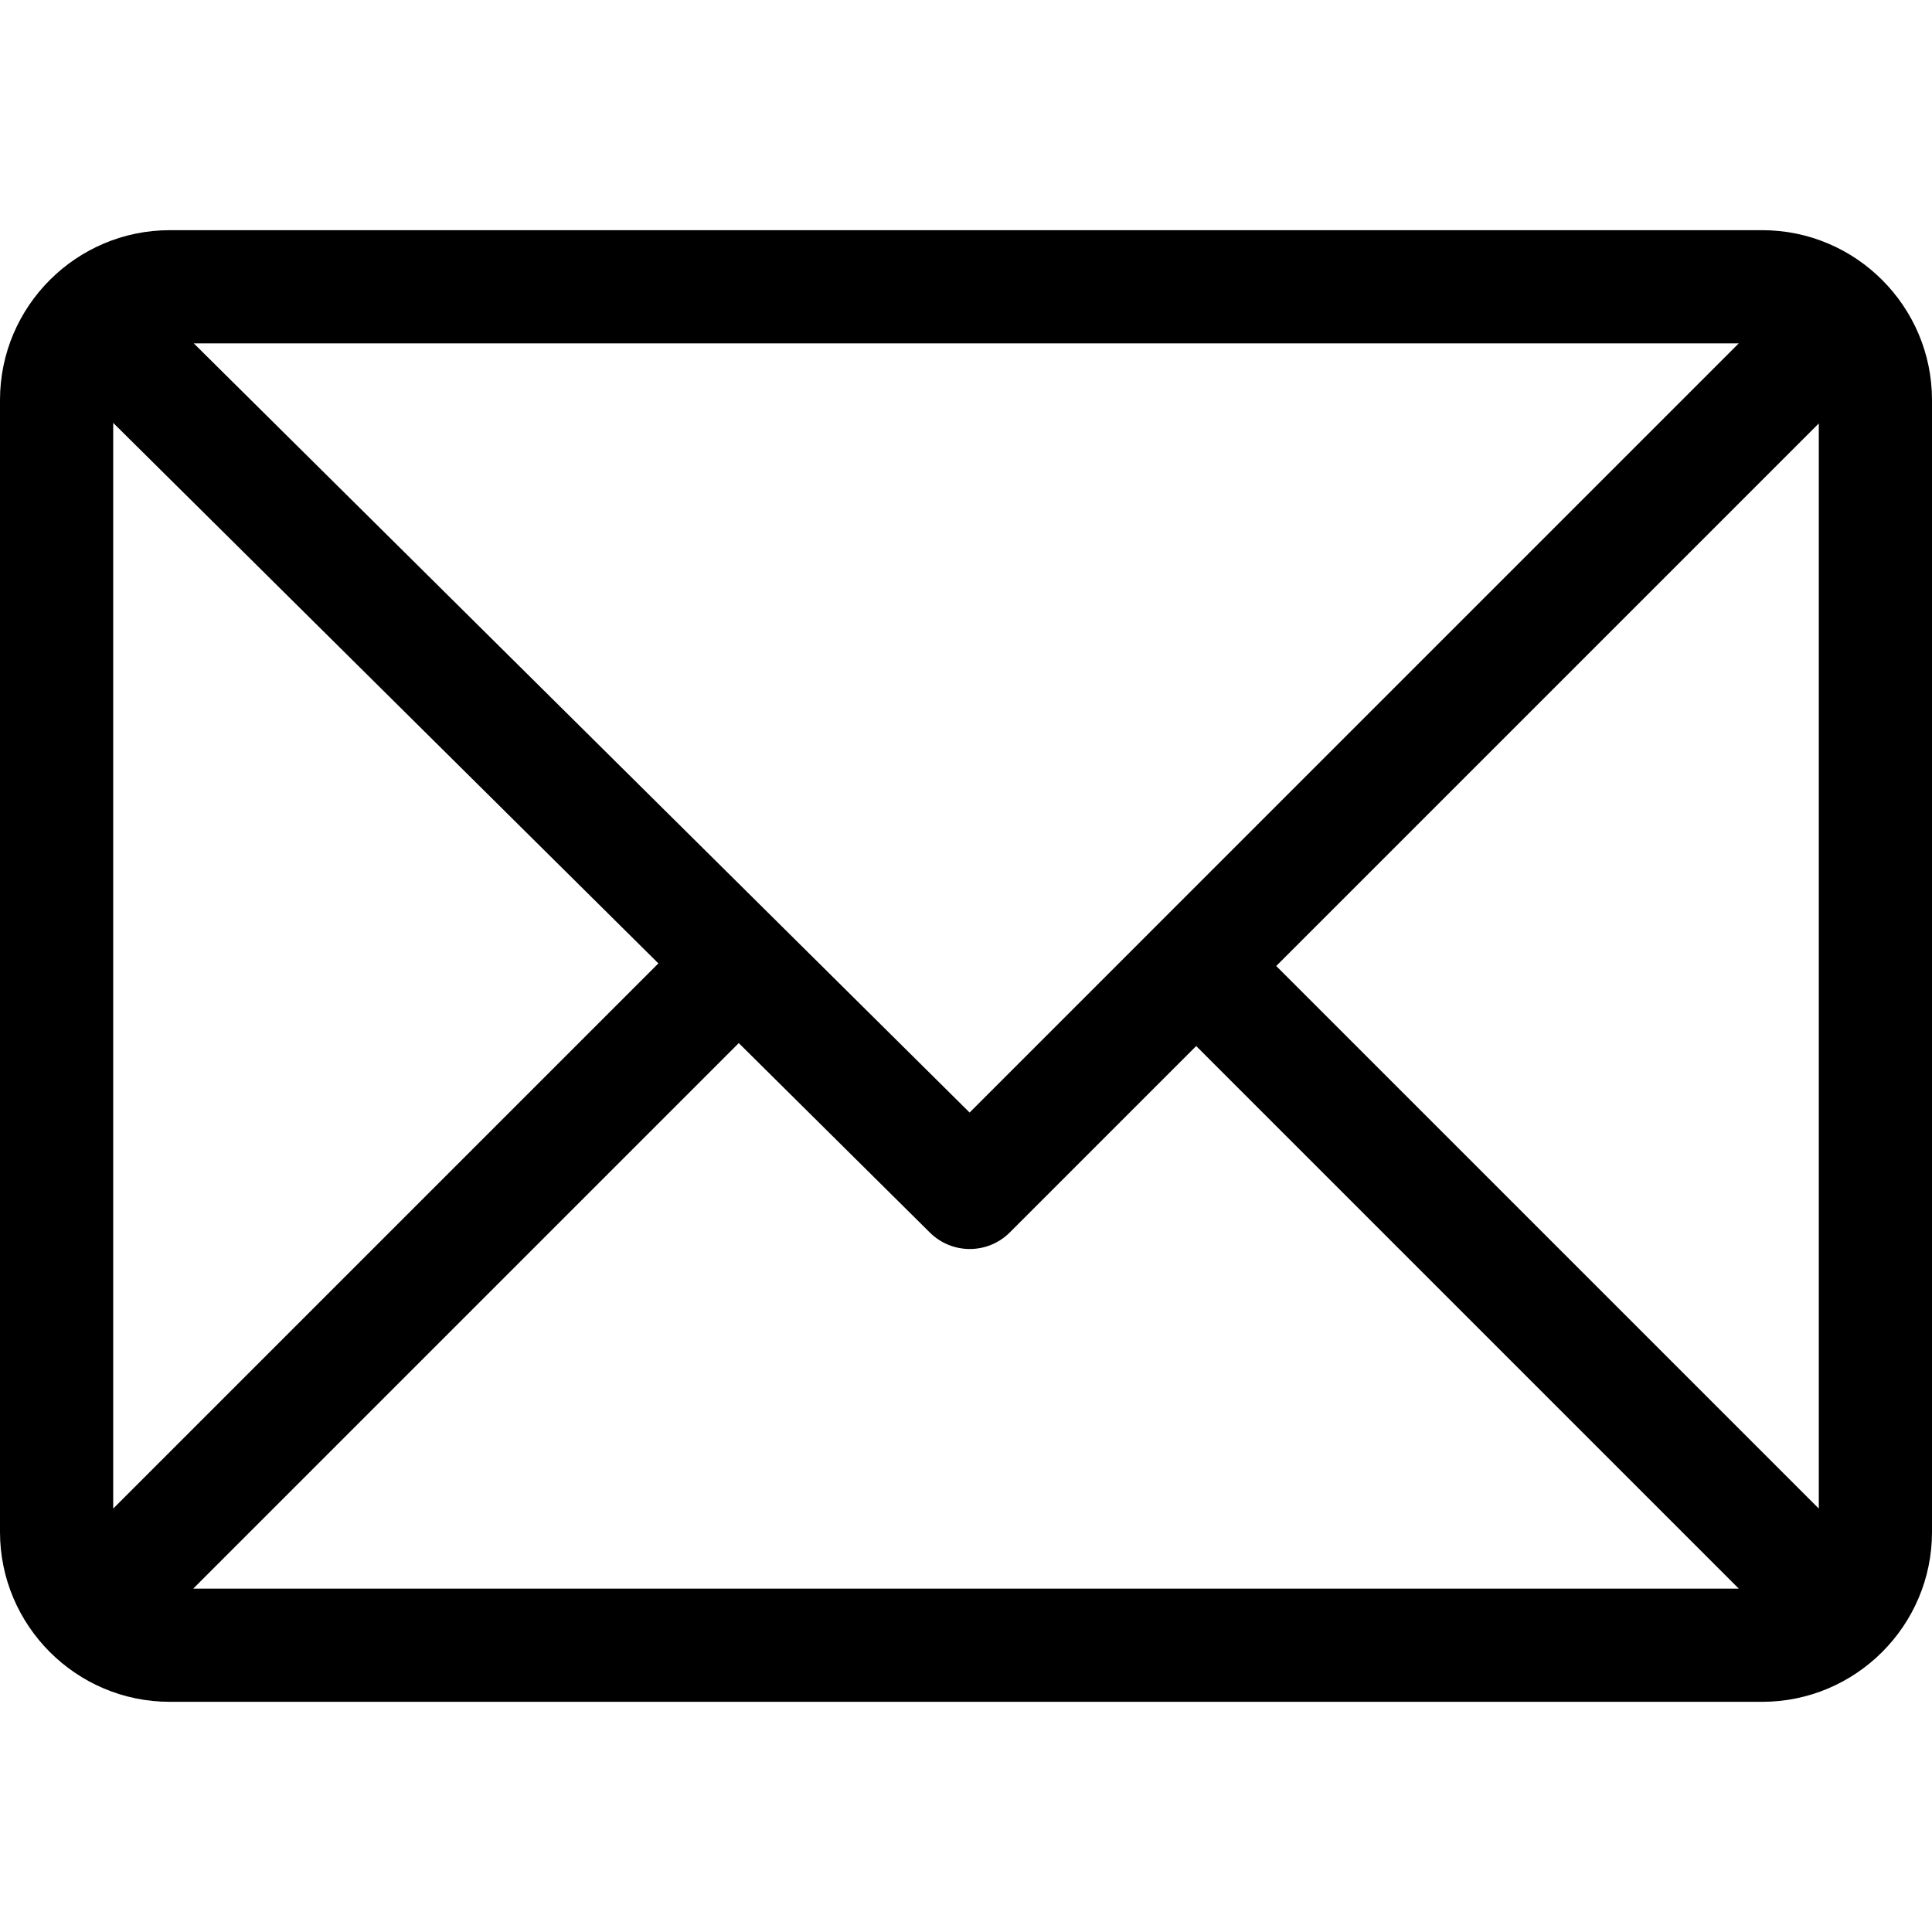
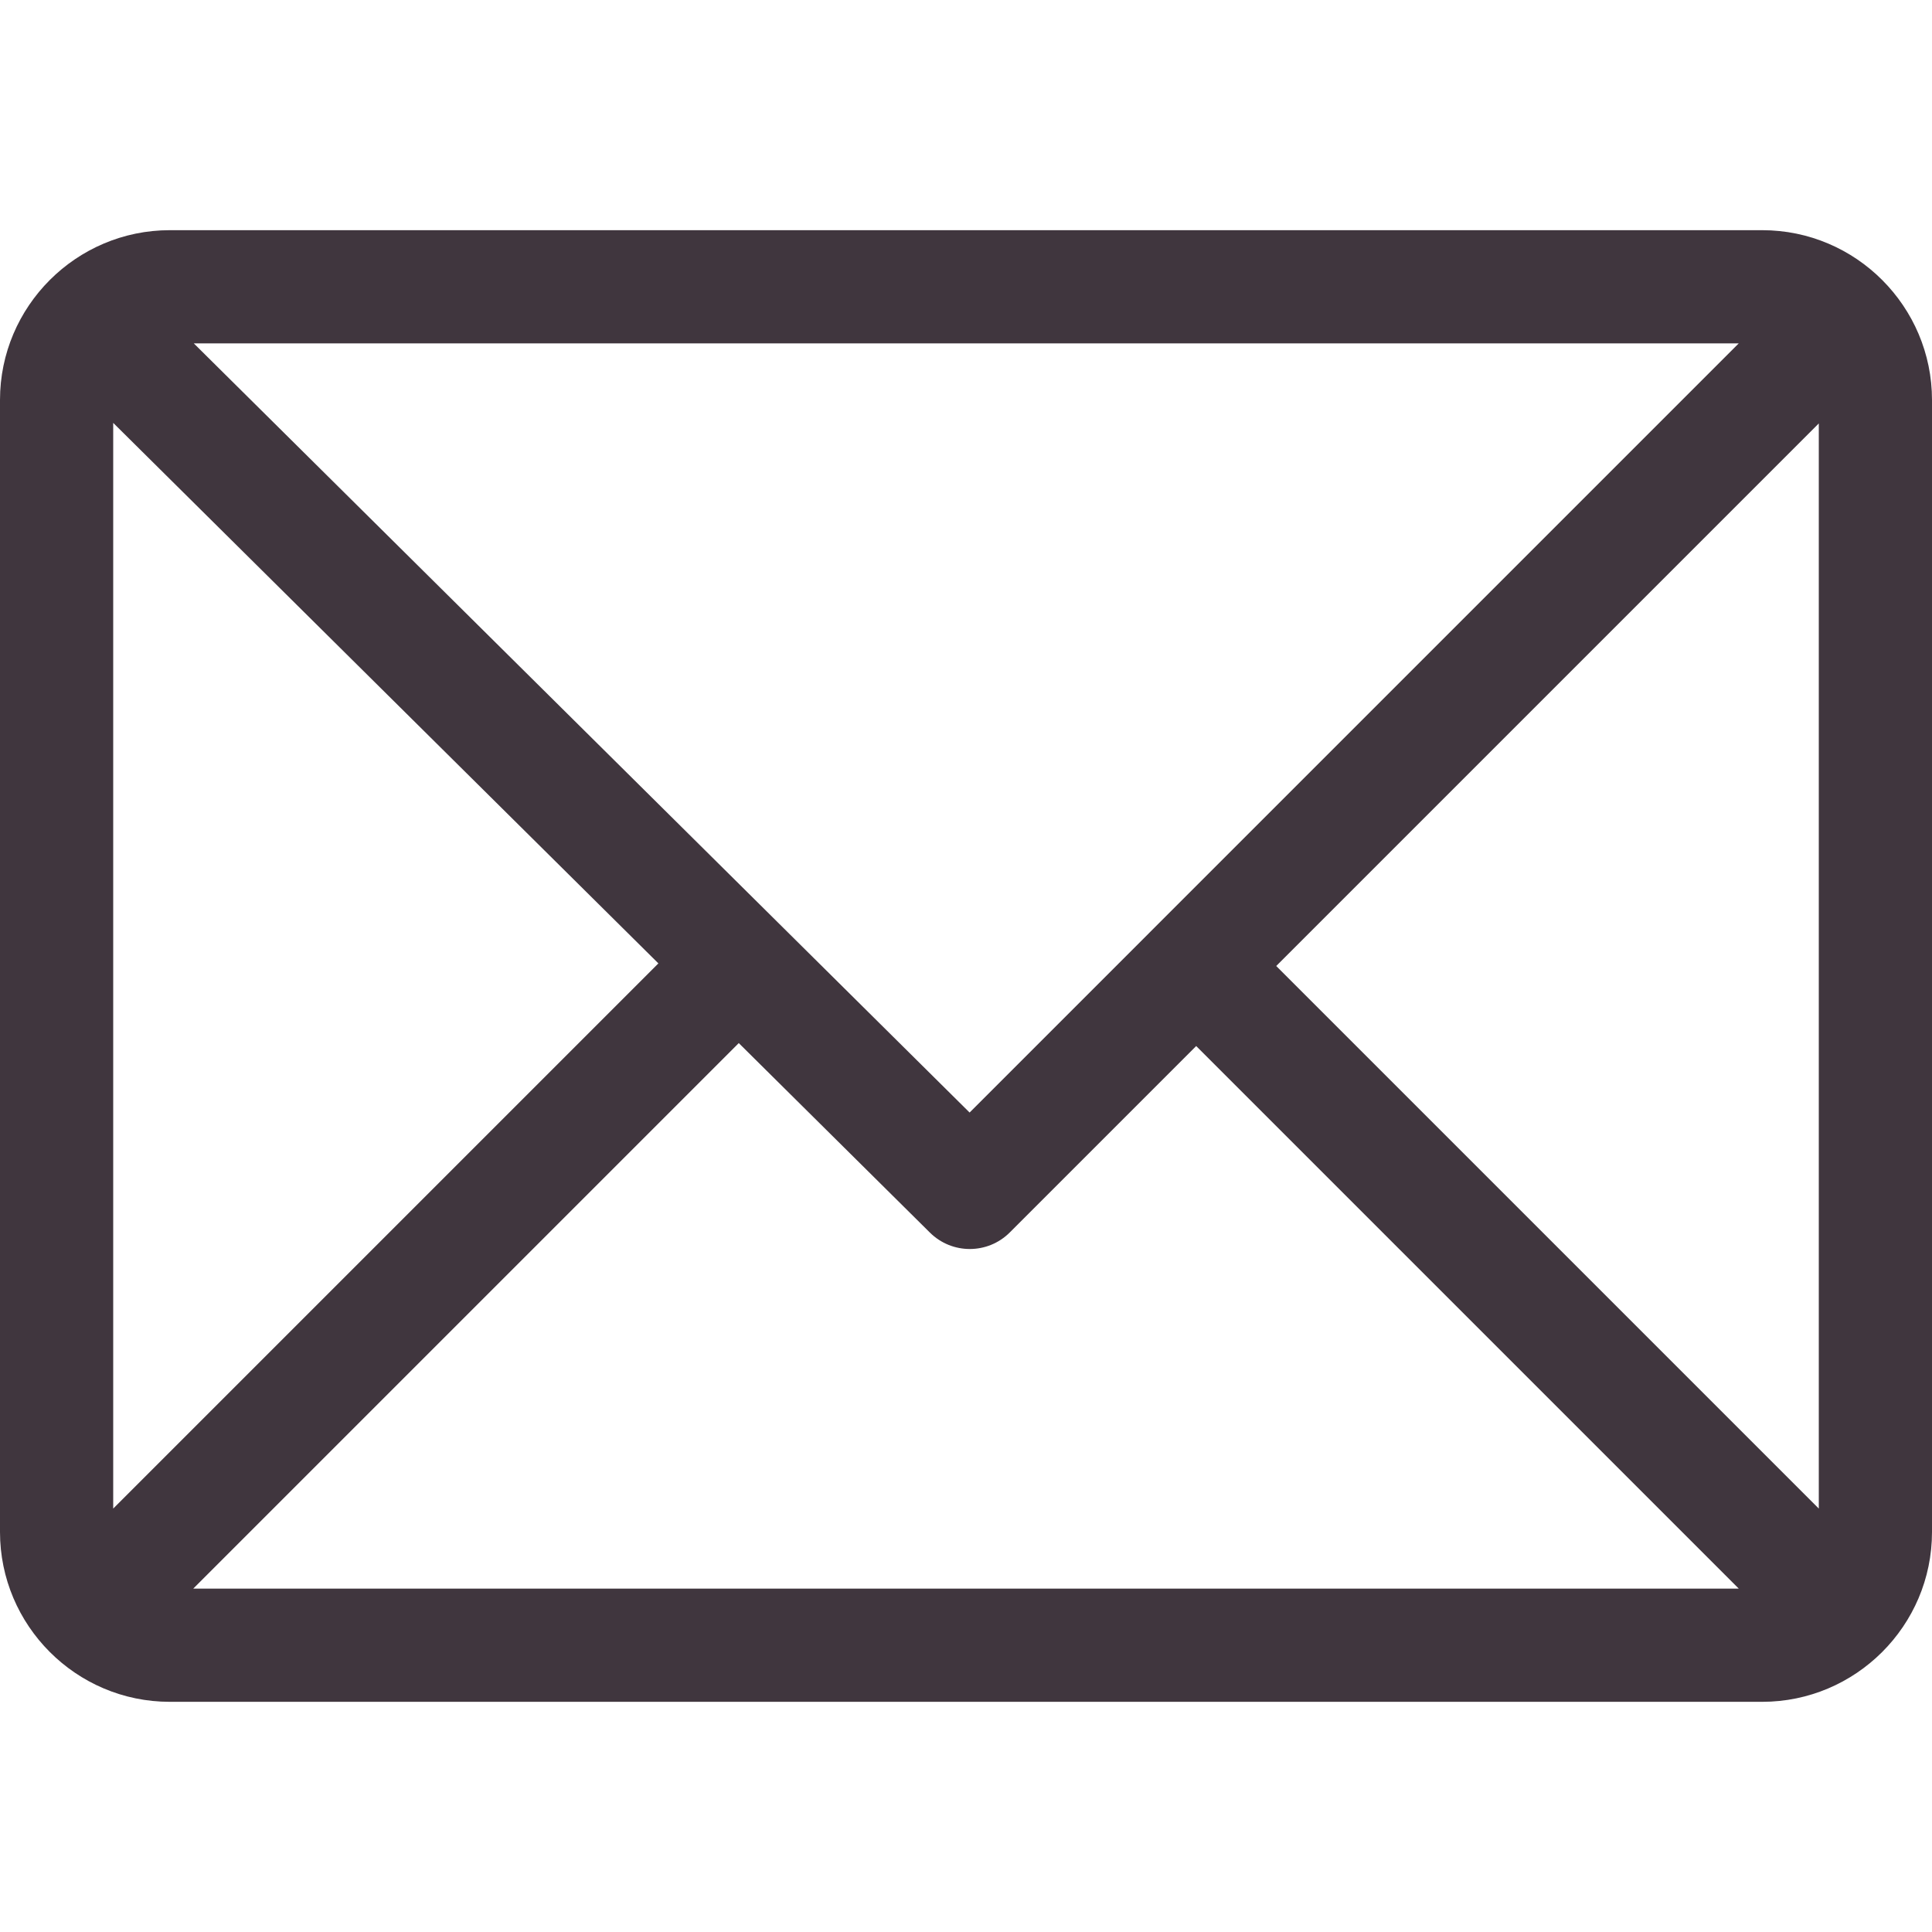
<svg xmlns="http://www.w3.org/2000/svg" version="1.1" id="Capa_1" x="0px" y="0px" viewBox="0 0 512 512" style="enable-background:new 0 0 512 512;" xml:space="preserve">
  <g>
-     <g fill="black">
+     <g fill="#40363e">
      <path d="M467,61H45C20.218,61,0,81.196,0,106v300c0,24.72,20.128,45,45,45h422c24.72,0,45-20.128,45-45V106    C512,81.28,491.872,61,467,61z M460.786,91L256.954,294.833L51.359,91H460.786z M30,399.788V112.069l144.479,143.24L30,399.788z     M51.213,421l144.57-144.57l50.657,50.222c5.864,5.814,15.327,5.795,21.167-0.046L317,277.213L460.787,421H51.213z M482,399.787    L338.213,256L482,112.212V399.787z" />
    </g>
  </g>
  <g>
</g>
  <g>
</g>
  <g>
</g>
  <g>
</g>
  <g>
</g>
  <g>
</g>
  <g>
</g>
  <g>
</g>
  <g>
</g>
  <g>
</g>
  <g>
</g>
  <g>
</g>
  <g>
</g>
  <g>
</g>
  <g>
</g>
</svg>
